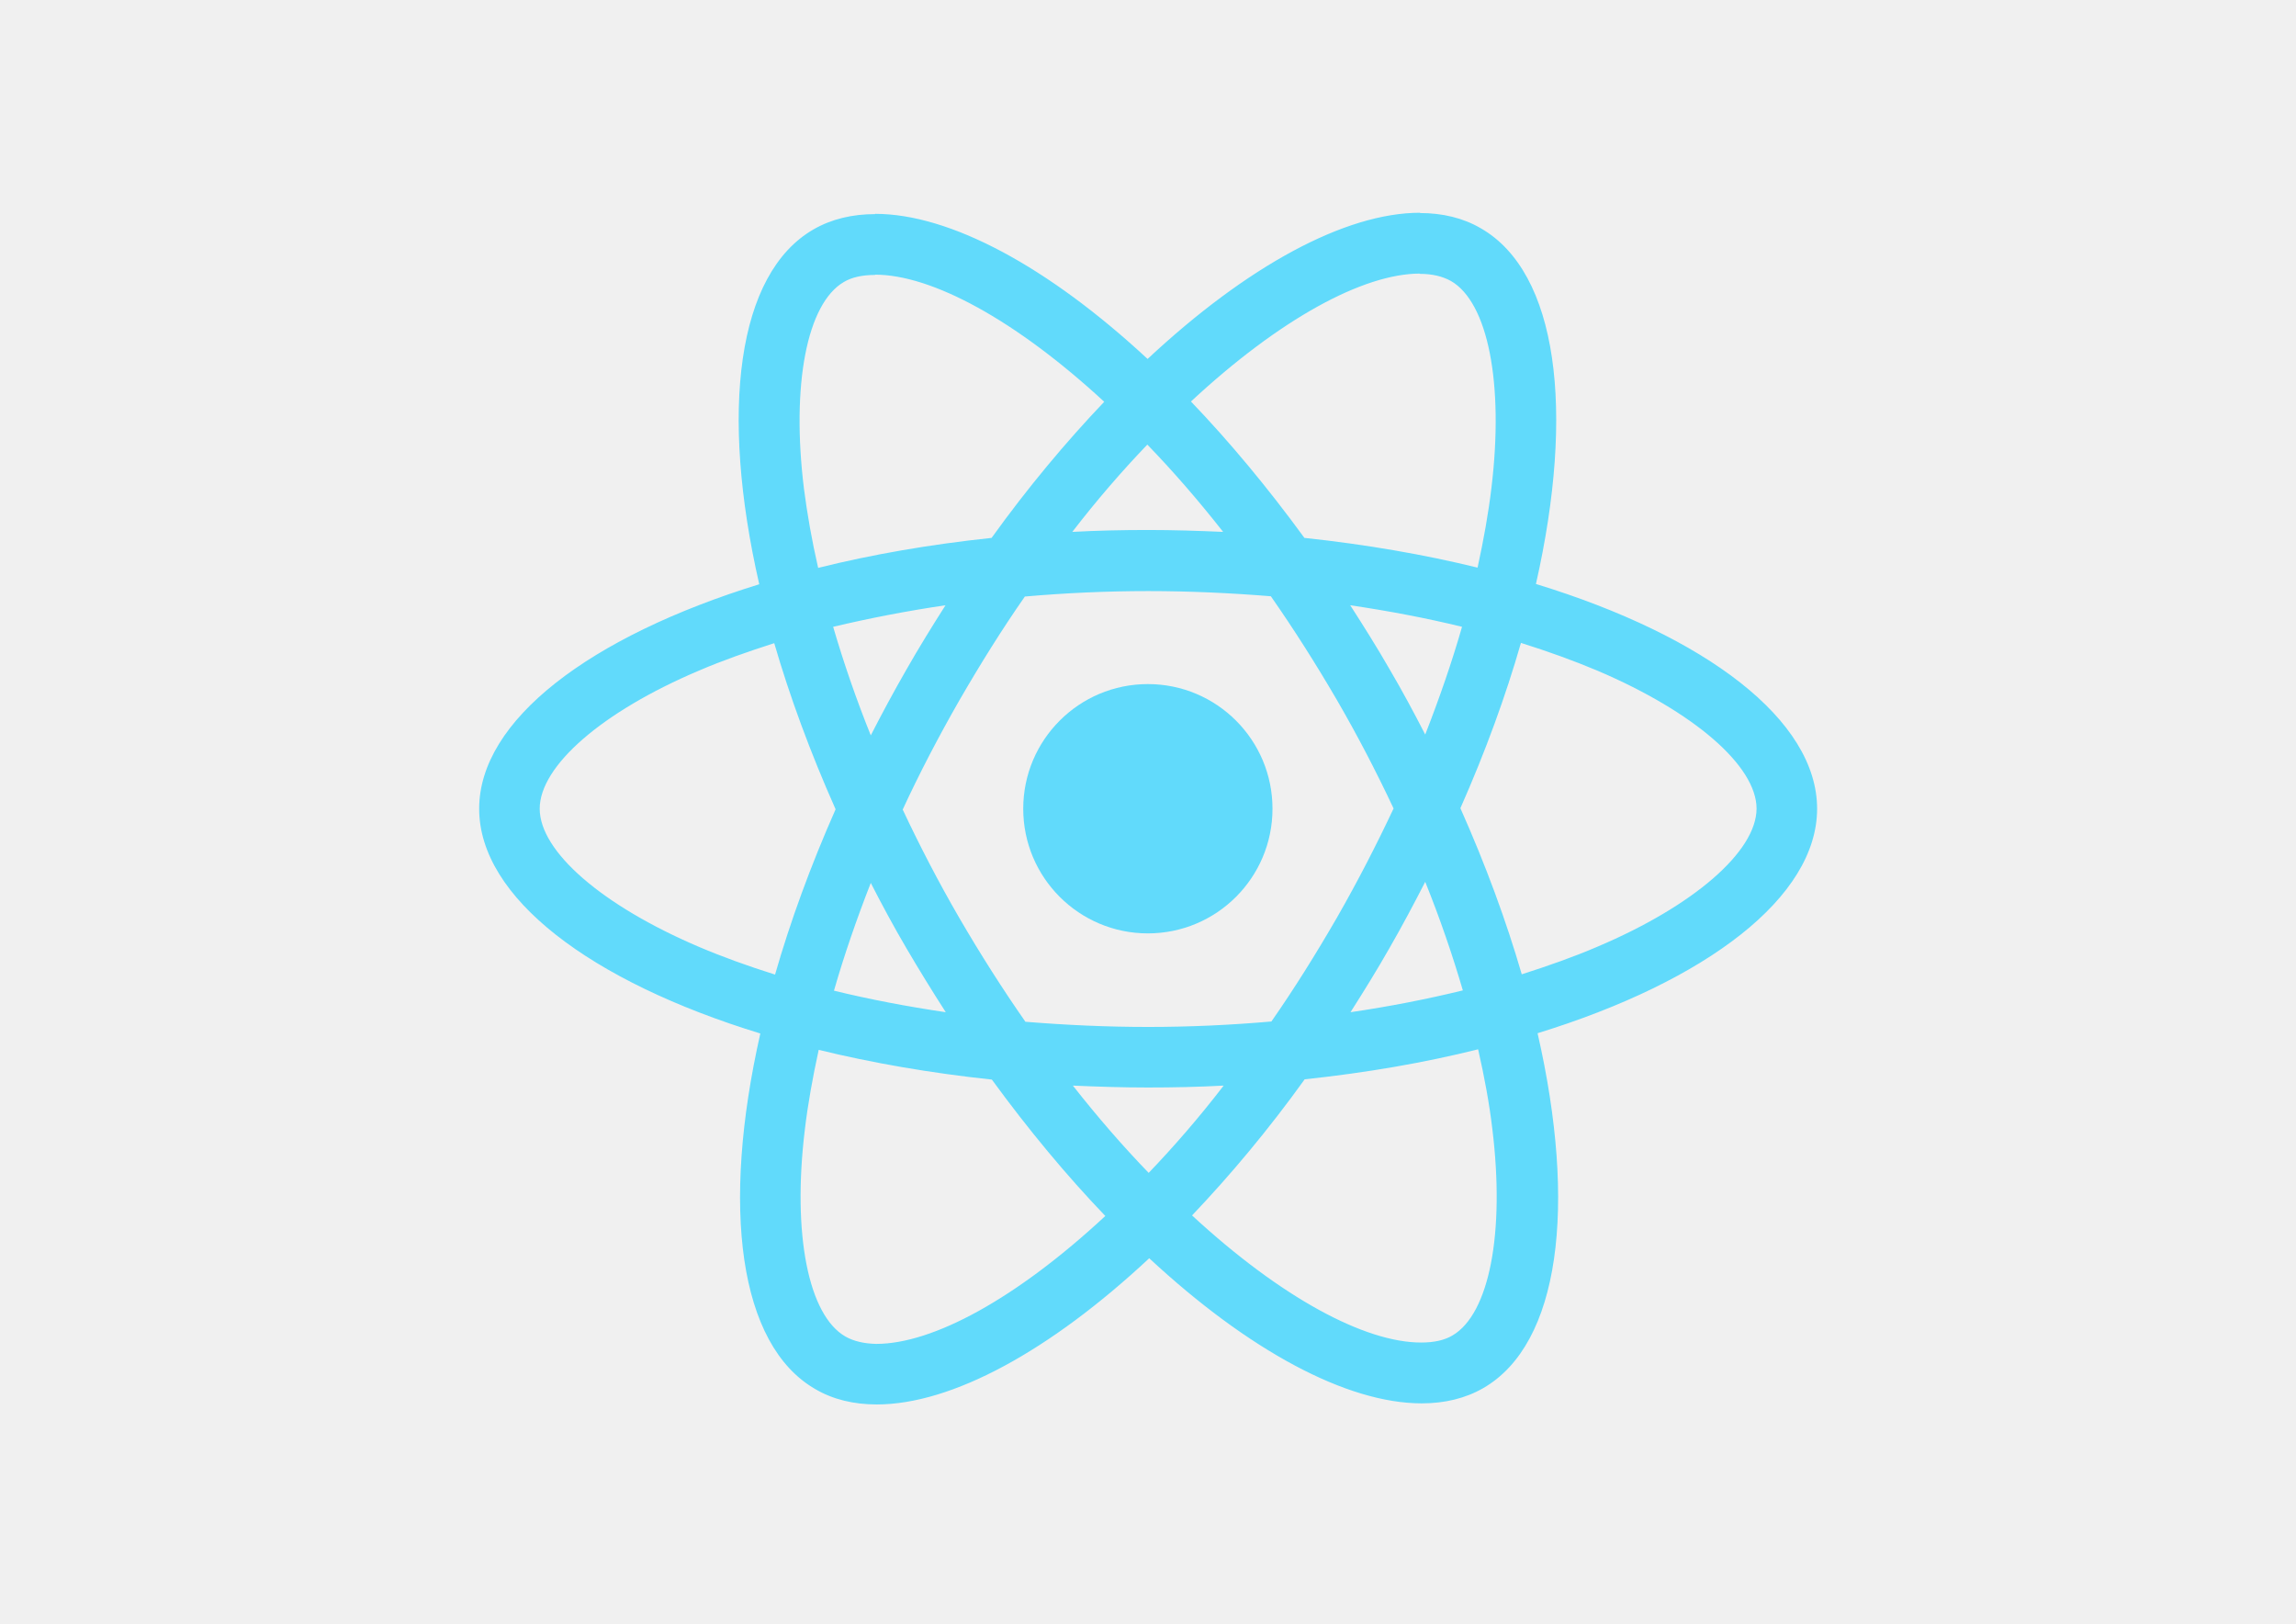
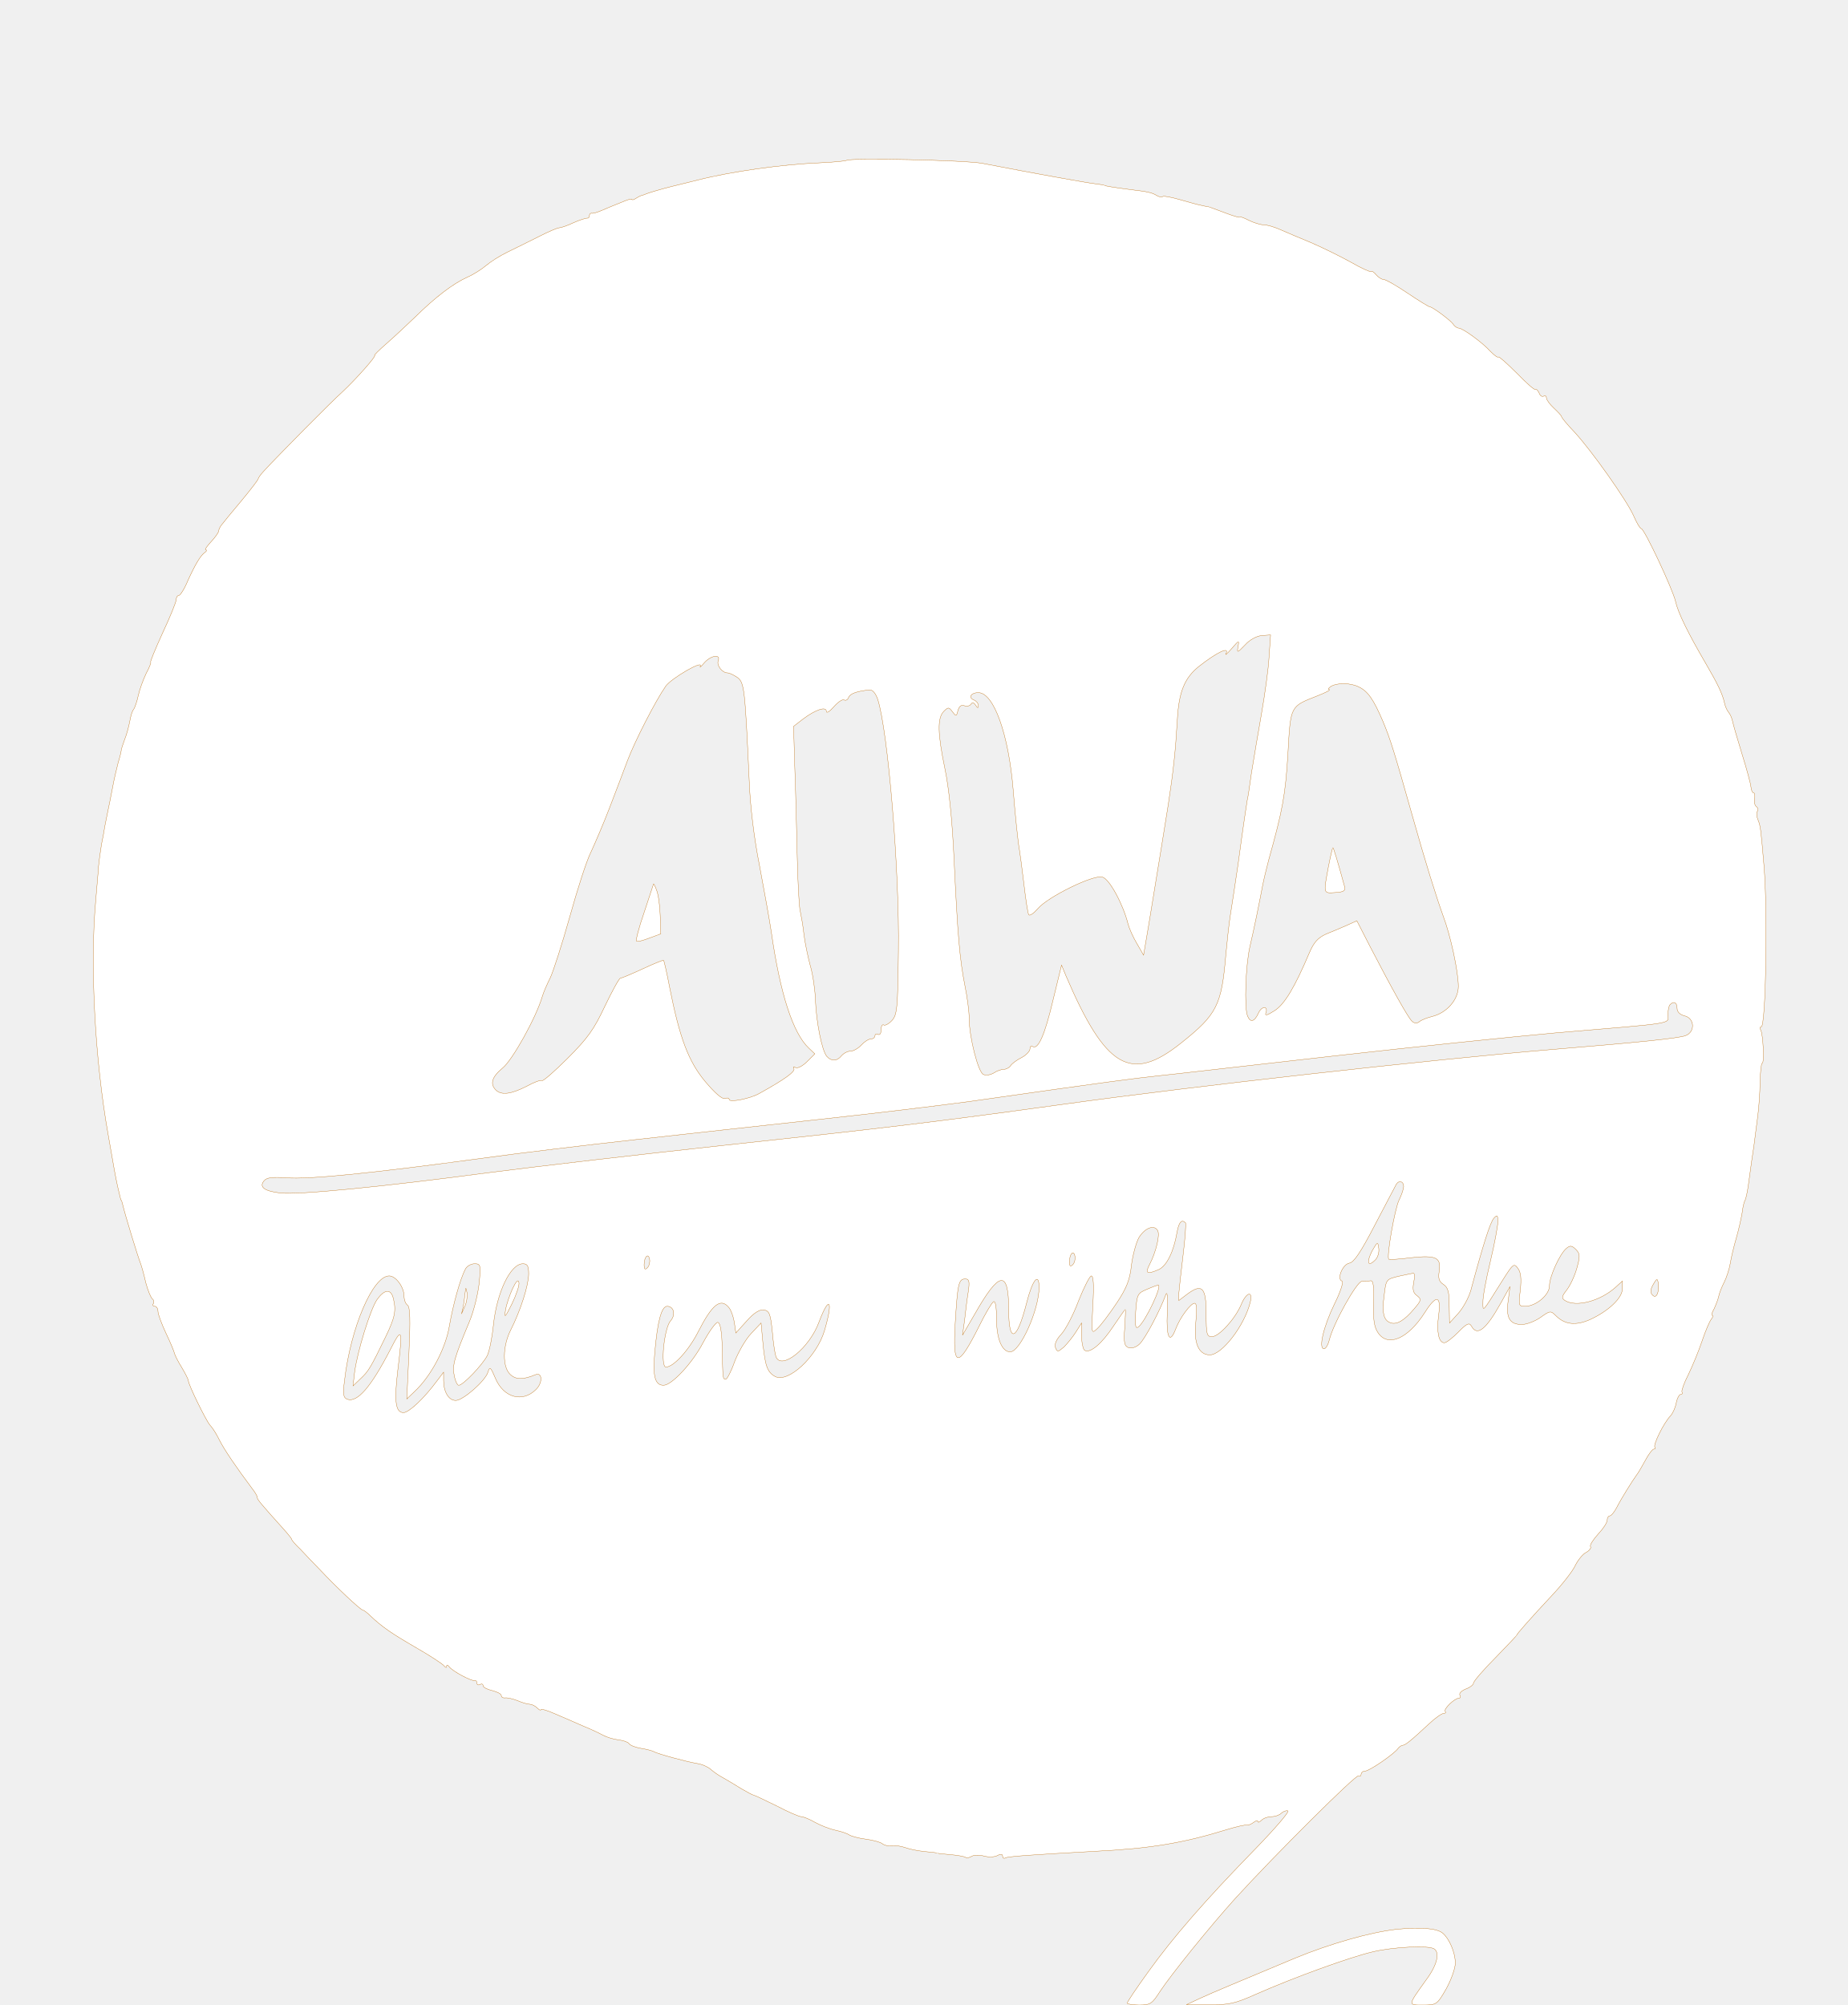
- <svg xmlns="http://www.w3.org/2000/svg" viewBox="0 0 841.9 595.3">
-   <g fill="#61DAFB">
-     <path d="M666.3 296.5c0-32.5-40.7-63.3-103.1-82.4 14.4-63.6 8-114.2-20.2-130.4-6.5-3.8-14.1-5.6-22.4-5.6v22.3c4.6 0 8.3.9 11.4 2.6 13.6 7.8 19.5 37.5 14.9 75.7-1.1 9.4-2.9 19.3-5.1 29.4-19.6-4.8-41-8.5-63.5-10.9-13.5-18.5-27.5-35.3-41.6-50 32.6-30.3 63.2-46.9 84-46.9V78c-27.5 0-63.5 19.6-99.9 53.6-36.4-33.8-72.4-53.2-99.9-53.2v22.3c20.7 0 51.4 16.5 84 46.6-14 14.7-28 31.4-41.3 49.9-22.6 2.4-44 6.1-63.6 11-2.3-10-4-19.7-5.2-29-4.7-38.2 1.1-67.9 14.6-75.8 3-1.8 6.9-2.6 11.5-2.6V78.5c-8.4 0-16 1.8-22.6 5.6-28.1 16.2-34.4 66.7-19.9 130.1-62.2 19.2-102.7 49.9-102.7 82.3 0 32.5 40.7 63.3 103.1 82.4-14.4 63.6-8 114.2 20.2 130.4 6.5 3.8 14.1 5.6 22.5 5.6 27.5 0 63.5-19.6 99.9-53.6 36.4 33.8 72.4 53.2 99.9 53.2 8.4 0 16-1.8 22.6-5.6 28.1-16.2 34.4-66.7 19.9-130.1 62-19.1 102.5-49.9 102.5-82.3zm-130.2-66.7c-3.7 12.9-8.3 26.2-13.5 39.5-4.1-8-8.4-16-13.1-24-4.6-8-9.5-15.8-14.4-23.4 14.2 2.1 27.9 4.7 41 7.9zm-45.8 106.5c-7.8 13.5-15.8 26.3-24.1 38.2-14.9 1.3-30 2-45.2 2-15.1 0-30.2-.7-45-1.9-8.3-11.9-16.4-24.6-24.2-38-7.6-13.1-14.5-26.4-20.8-39.8 6.2-13.4 13.2-26.8 20.7-39.9 7.8-13.5 15.8-26.3 24.1-38.2 14.9-1.3 30-2 45.2-2 15.1 0 30.2.7 45 1.9 8.3 11.9 16.4 24.6 24.2 38 7.6 13.1 14.5 26.4 20.8 39.8-6.3 13.4-13.2 26.8-20.7 39.9zm32.3-13c5.4 13.4 10 26.8 13.8 39.8-13.1 3.2-26.9 5.9-41.2 8 4.9-7.7 9.8-15.6 14.4-23.7 4.6-8 8.9-16.1 13-24.1zM421.2 430c-9.3-9.6-18.6-20.3-27.8-32 9 .4 18.2.7 27.5.7 9.4 0 18.7-.2 27.8-.7-9 11.7-18.3 22.4-27.5 32zm-74.4-58.9c-14.2-2.1-27.9-4.7-41-7.9 3.7-12.9 8.3-26.2 13.5-39.5 4.1 8 8.4 16 13.1 24 4.7 8 9.5 15.8 14.4 23.4zM420.7 163c9.3 9.6 18.6 20.3 27.8 32-9-.4-18.2-.7-27.5-.7-9.4 0-18.7.2-27.8.7 9-11.7 18.3-22.4 27.5-32zm-74 58.9c-4.9 7.7-9.8 15.6-14.4 23.7-4.6 8-8.9 16-13 24-5.4-13.4-10-26.8-13.8-39.8 13.1-3.1 26.9-5.8 41.2-7.9zm-90.5 125.2c-35.4-15.1-58.3-34.9-58.3-50.6 0-15.7 22.9-35.6 58.3-50.6 8.6-3.7 18-7 27.7-10.1 5.7 19.6 13.2 40 22.5 60.9-9.2 20.8-16.6 41.1-22.2 60.6-9.9-3.1-19.3-6.5-28-10.2zM310 490c-13.6-7.8-19.5-37.5-14.9-75.7 1.1-9.4 2.9-19.3 5.1-29.4 19.6 4.8 41 8.5 63.5 10.9 13.5 18.5 27.5 35.3 41.6 50-32.6 30.3-63.2 46.9-84 46.9-4.5-.1-8.3-1-11.3-2.7zm237.2-76.2c4.7 38.2-1.1 67.9-14.6 75.8-3 1.8-6.9 2.6-11.5 2.6-20.7 0-51.4-16.5-84-46.6 14-14.7 28-31.4 41.3-49.9 22.6-2.4 44-6.1 63.6-11 2.3 10.1 4.1 19.8 5.2 29.1zm38.5-66.7c-8.6 3.7-18 7-27.7 10.1-5.7-19.6-13.2-40-22.5-60.9 9.2-20.8 16.6-41.1 22.2-60.6 9.9 3.1 19.3 6.5 28.1 10.2 35.4 15.1 58.3 34.9 58.3 50.6-.1 15.7-23 35.6-58.4 50.6zM320.8 78.4z" />
-     <circle cx="420.9" cy="296.5" r="45.7" />
-     <path d="M520.5 78.1z" />
+ <svg xmlns="http://www.w3.org/2000/svg" version="1.0" width="608pt" height="660pt" viewBox="0 0 608 660" preserveAspectRatio="xMidYMid meet">
+   <g transform="translate(0,660) scale(0.1,-0.1)" fill="#ffffff" stroke="#b96600">
+     <path d="M2786 6072 c-3 -2 -42 -6 -88 -8 -124 -5 -294 -29 -403 -57 -11 -3 -49 -12 -85 -21 -36 -9 -72 -20 -80 -23 -8 -3 -17 -7 -20 -7 -3 -1 -11 -5 -17 -9 -7 -5 -13 -6 -13 -3 0 3 -17 -2 -37 -11 -21 -8 -49 -20 -63 -26 -14 -6 -28 -10 -32 -9 -5 1 -8 -3 -8 -8 0 -5 -3 -9 -7 -8 -5 0 -25 -6 -45 -15 -21 -10 -42 -17 -48 -17 -5 0 -36 -13 -67 -29 -32 -16 -78 -39 -103 -51 -25 -12 -56 -32 -70 -44 -14 -12 -42 -30 -63 -39 -46 -21 -103 -64 -172 -132 -28 -27 -71 -67 -94 -87 -24 -21 -41 -38 -38 -38 8 0 -62 -79 -106 -120 -34 -30 -210 -208 -259 -261 -10 -11 -18 -22 -18 -25 0 -3 -25 -36 -55 -72 -31 -37 -60 -72 -65 -79 -6 -7 -10 -16 -10 -20 0 -5 -11 -21 -25 -36 -14 -15 -22 -27 -18 -27 4 0 4 -4 -2 -8 -15 -10 -33 -41 -57 -94 -11 -27 -25 -48 -29 -48 -5 0 -9 -6 -9 -14 0 -7 -20 -57 -45 -110 -24 -53 -42 -96 -39 -96 2 0 -4 -17 -15 -37 -10 -21 -22 -54 -26 -73 -4 -19 -11 -39 -15 -45 -5 -5 -10 -23 -13 -40 -3 -16 -10 -43 -17 -60 -6 -16 -11 -32 -11 -35 0 -3 -4 -21 -10 -40 -5 -19 -14 -57 -19 -85 -5 -27 -12 -61 -15 -75 -3 -14 -7 -36 -10 -50 -2 -14 -7 -41 -11 -60 -3 -19 -8 -53 -10 -75 -1 -22 -6 -71 -9 -110 -19 -211 -3 -523 41 -770 20 -117 24 -137 31 -170 10 -42 10 -45 13 -47 1 -2 3 -10 5 -18 6 -26 48 -165 58 -190 3 -8 11 -36 17 -63 7 -26 17 -50 22 -53 4 -3 6 -10 3 -15 -4 -5 -1 -9 4 -9 6 0 11 -7 11 -17 0 -9 12 -41 26 -71 15 -31 27 -61 28 -66 1 -6 12 -28 24 -47 12 -20 22 -40 22 -44 0 -13 58 -131 71 -146 8 -8 22 -30 31 -49 16 -32 57 -92 108 -160 11 -14 18 -27 17 -30 -1 -5 15 -24 78 -94 19 -21 35 -40 35 -43 0 -3 12 -17 28 -32 15 -16 43 -46 64 -67 51 -55 135 -134 142 -134 3 0 14 -8 24 -18 40 -38 71 -59 152 -106 47 -27 88 -54 92 -60 5 -6 8 -7 8 -1 0 6 3 5 8 -1 9 -14 74 -49 85 -46 4 1 7 -3 7 -9 0 -5 4 -7 10 -4 5 3 10 2 10 -4 0 -5 13 -12 30 -16 16 -4 30 -11 30 -16 0 -6 6 -9 13 -8 6 1 25 -3 40 -9 16 -7 34 -12 41 -12 6 0 17 -5 24 -12 7 -7 12 -9 12 -6 0 4 21 -2 48 -14 26 -11 67 -29 92 -40 25 -10 54 -24 65 -30 11 -6 33 -13 49 -15 17 -2 32 -7 36 -12 3 -6 21 -13 39 -16 19 -3 38 -8 43 -11 11 -7 107 -33 142 -39 16 -2 36 -11 45 -19 9 -8 27 -21 41 -28 14 -8 41 -24 60 -36 19 -11 37 -21 40 -21 3 0 36 -16 75 -35 38 -20 75 -36 82 -36 7 0 27 -8 46 -19 18 -10 49 -22 68 -26 19 -4 39 -11 44 -15 6 -4 30 -11 54 -14 24 -3 49 -10 55 -15 7 -6 21 -8 31 -7 11 2 31 -1 45 -6 13 -5 43 -11 65 -13 22 -2 40 -4 40 -5 0 -1 19 -3 43 -5 23 -2 46 -6 50 -9 4 -3 14 -1 21 4 8 4 26 4 41 0 15 -4 34 -3 43 2 11 6 17 5 17 -2 0 -6 4 -9 9 -6 8 5 77 10 296 22 182 9 290 27 435 72 30 9 59 16 64 14 4 -1 14 3 22 9 8 6 14 8 14 3 0 -4 5 -3 12 4 7 7 21 12 33 12 12 0 26 5 32 11 6 6 16 10 22 8 6 -2 -42 -58 -107 -125 -164 -168 -271 -291 -352 -404 -39 -54 -70 -100 -70 -104 0 -3 18 -6 40 -6 36 0 42 4 67 43 38 58 166 216 249 308 135 148 397 408 405 403 5 -3 9 0 9 5 0 6 6 11 13 11 14 0 97 57 109 75 4 5 11 10 15 10 8 0 26 14 87 71 20 19 42 34 48 34 6 0 8 3 5 6 -7 8 31 44 45 44 5 0 6 5 3 10 -3 6 5 14 19 20 14 5 26 14 26 20 0 5 32 43 71 82 39 40 71 74 71 75 -1 3 45 55 115 130 35 37 70 82 78 100 9 18 25 38 36 43 11 6 17 15 14 19 -3 5 9 23 25 41 17 18 30 38 30 46 0 8 4 14 8 14 5 0 15 12 23 27 14 28 52 89 66 108 5 6 17 27 28 47 11 21 24 38 29 38 5 0 6 3 3 6 -7 7 29 80 51 103 7 7 16 26 19 42 3 16 10 29 15 29 5 0 7 4 4 8 -2 4 7 30 21 57 13 27 34 77 45 110 11 33 25 66 31 73 5 6 6 12 3 12 -4 0 -1 10 6 22 6 13 13 31 15 41 2 10 10 31 18 46 8 16 17 44 20 62 3 19 12 57 20 84 8 28 16 64 19 82 2 17 6 36 9 40 3 5 8 27 11 48 3 22 8 58 11 80 6 38 8 52 21 155 3 25 7 73 7 107 1 35 4 63 7 63 8 0 3 97 -5 110 -3 5 -3 10 2 10 15 0 22 376 9 530 -10 117 -11 131 -20 152 -4 9 -5 21 -2 27 4 5 2 12 -3 16 -5 3 -8 14 -6 25 2 11 1 20 -3 20 -4 0 -8 9 -9 20 -1 11 -14 59 -29 107 -15 49 -29 97 -31 107 -2 11 -8 25 -14 32 -5 6 -11 20 -13 30 -6 29 -23 64 -61 129 -58 99 -92 168 -100 205 -9 40 -103 240 -113 240 -4 0 -15 19 -25 42 -22 50 -139 216 -196 277 -23 24 -41 46 -41 49 0 3 -11 15 -25 28 -14 13 -25 28 -25 34 0 6 -4 9 -9 6 -5 -3 -12 1 -15 10 -4 9 -9 14 -12 12 -3 -3 -30 21 -61 53 -32 32 -59 56 -61 54 -3 -3 -14 6 -26 18 -27 30 -92 77 -105 77 -5 0 -14 6 -18 13 -8 12 -68 57 -77 57 -3 0 -36 20 -73 45 -37 25 -72 45 -79 45 -6 0 -17 7 -24 15 -7 9 -15 14 -17 11 -3 -2 -32 11 -65 30 -34 19 -93 48 -132 65 -39 16 -86 36 -104 44 -18 8 -42 15 -53 15 -11 0 -33 7 -49 15 -17 9 -30 13 -30 10 0 -2 -24 5 -52 16 -29 11 -54 20 -55 20 -2 -1 -4 -1 -5 0 -2 0 -10 2 -18 4 -8 1 -38 10 -67 18 -28 8 -54 13 -56 10 -3 -3 -12 -1 -19 3 -16 10 -29 13 -88 20 -54 7 -85 12 -85 14 0 1 -14 3 -30 5 -27 3 -200 34 -370 67 -55 11 -440 19 -449 10z m1391 -1635 c-2 -39 -14 -124 -25 -187 -11 -63 -26 -151 -33 -195 -6 -44 -12 -84 -14 -90 -2 -13 -12 -76 -30 -210 -9 -60 -20 -135 -25 -165 -5 -30 -11 -89 -15 -130 -14 -169 -29 -199 -147 -293 -166 -133 -249 -84 -380 222 l-14 34 -28 -115 c-27 -115 -49 -164 -67 -153 -5 4 -9 0 -9 -8 0 -7 -12 -20 -27 -28 -16 -8 -32 -20 -36 -26 -4 -7 -15 -13 -23 -13 -8 0 -23 -5 -33 -12 -10 -6 -25 -9 -34 -5 -17 6 -47 123 -47 184 0 21 -6 70 -14 108 -17 86 -24 164 -36 420 -6 128 -17 234 -30 295 -24 116 -25 166 -4 188 15 15 17 15 29 -1 12 -16 13 -16 18 4 4 14 11 20 21 16 8 -3 18 -1 22 5 4 7 9 6 15 -3 7 -11 9 -11 9 -1 0 7 -7 15 -15 18 -19 8 -9 24 15 24 51 0 100 -137 115 -322 6 -77 16 -174 20 -193 2 -12 9 -63 15 -114 6 -52 13 -98 16 -102 3 -5 16 4 30 20 33 39 182 112 212 104 23 -5 69 -90 85 -155 4 -15 17 -44 29 -64 l22 -38 17 100 c41 251 50 305 64 394 17 111 24 177 30 280 5 93 24 139 72 177 60 47 101 66 88 41 -4 -7 5 1 19 17 24 28 25 28 21 7 -4 -22 -3 -22 23 5 15 17 39 30 56 31 l28 2 -5 -73z m-1813 -12 c-6 -15 13 -40 31 -40 6 0 20 -7 32 -15 23 -17 25 -36 39 -340 3 -83 16 -190 34 -280 15 -80 33 -179 39 -220 29 -202 71 -331 123 -380 l20 -19 -26 -26 c-14 -14 -31 -23 -38 -19 -6 4 -8 3 -5 -3 6 -10 -30 -36 -113 -82 -31 -18 -100 -31 -100 -20 0 5 -6 6 -14 3 -9 -3 -33 18 -65 56 -55 66 -84 143 -117 310 -9 47 -18 87 -20 89 -1 1 -32 -11 -68 -28 -37 -17 -70 -31 -74 -31 -4 0 -27 -42 -51 -92 -36 -77 -57 -106 -123 -172 -43 -43 -81 -76 -84 -73 -3 3 -26 -5 -51 -19 -51 -26 -83 -30 -101 -12 -20 20 -13 43 22 72 32 25 111 167 131 236 4 14 16 41 26 61 10 21 39 111 64 200 25 90 56 187 70 214 13 28 41 93 61 145 20 52 47 123 60 158 24 63 91 194 125 243 18 26 125 88 114 66 -3 -6 2 -2 12 10 21 25 56 32 47 8z m2108 -86 c30 -14 49 -41 80 -114 25 -60 37 -99 98 -315 41 -146 77 -261 100 -325 25 -66 50 -184 50 -232 0 -44 -38 -87 -86 -99 -16 -4 -35 -11 -42 -17 -9 -7 -17 -6 -25 2 -13 12 -67 109 -139 248 l-42 82 -33 -15 c-18 -8 -49 -21 -69 -29 -26 -12 -40 -27 -55 -63 -48 -113 -81 -168 -114 -189 -22 -14 -32 -18 -29 -9 10 25 -13 26 -24 1 -13 -29 -27 -32 -36 -9 -11 29 -6 167 8 228 15 64 33 154 42 202 3 16 12 54 20 84 46 164 55 215 63 348 9 160 7 156 96 191 28 11 46 20 40 21 -5 0 -3 5 5 10 20 13 64 13 92 -1z m-1583 -41 c34 -106 72 -564 68 -829 -2 -187 -4 -209 -21 -228 -10 -11 -23 -18 -27 -15 -5 3 -9 -4 -9 -16 0 -12 -4 -18 -10 -15 -5 3 -10 1 -10 -4 0 -6 -6 -11 -13 -11 -8 0 -22 -9 -32 -20 -10 -11 -26 -20 -35 -20 -10 0 -23 -7 -30 -15 -15 -19 -34 -19 -49 -2 -16 20 -34 112 -37 183 -1 33 -8 85 -17 115 -8 30 -18 77 -21 104 -3 28 -9 61 -12 75 -4 14 -8 95 -10 180 -2 85 -5 217 -8 292 l-4 137 31 24 c41 31 77 43 77 25 0 -7 11 0 24 15 14 16 29 26 34 23 6 -3 12 0 15 8 5 13 28 21 69 25 10 1 20 -11 27 -31z m2631 -1017 c0 -12 9 -21 25 -25 33 -8 35 -53 3 -65 -24 -9 -151 -22 -443 -46 -385 -32 -1174 -120 -1605 -180 -427 -59 -577 -77 -1125 -136 -258 -28 -603 -68 -765 -89 -354 -47 -629 -74 -688 -67 -52 6 -70 20 -53 40 9 11 27 13 74 10 72 -6 279 15 627 62 135 19 371 47 525 64 154 17 424 47 600 66 176 19 399 46 495 59 470 67 541 76 625 85 50 5 308 35 575 65 267 30 595 64 730 76 402 34 370 28 370 60 0 15 3 30 7 33 12 13 23 7 23 -12z m-900 -586 c0 -9 -7 -29 -15 -45 -14 -28 -42 -187 -34 -195 2 -2 36 0 74 5 83 9 99 0 92 -45 -4 -24 0 -34 14 -43 15 -10 19 -24 19 -70 l1 -57 29 32 c16 18 34 51 41 75 40 149 64 225 76 238 11 12 13 11 13 -12 0 -14 -11 -74 -25 -132 -14 -58 -25 -118 -24 -133 0 -32 -4 -37 63 70 36 57 39 60 52 42 10 -13 12 -34 8 -72 -6 -50 -6 -53 16 -53 35 0 80 37 80 68 0 30 34 105 56 123 12 10 18 9 31 -4 14 -14 14 -22 3 -62 -7 -25 -22 -57 -33 -71 -17 -22 -18 -27 -6 -35 37 -23 116 -2 167 44 l22 20 0 -25 c0 -31 -46 -74 -107 -102 -46 -20 -82 -17 -112 13 -17 17 -19 17 -51 -6 -19 -13 -46 -23 -61 -23 -40 0 -53 22 -45 78 l6 47 -30 -54 c-49 -88 -78 -111 -97 -76 -7 12 -15 9 -43 -20 -19 -19 -39 -35 -46 -35 -19 0 -26 36 -19 90 9 66 -7 70 -45 10 -56 -88 -123 -116 -155 -66 -12 18 -16 45 -14 98 2 51 -1 73 -9 72 -7 -1 -20 -2 -30 -2 -17 -2 -94 -139 -107 -194 -4 -16 -12 -28 -17 -28 -19 0 -2 73 34 147 20 40 31 74 25 76 -18 6 2 55 24 59 15 2 38 36 85 127 36 68 67 128 70 133 9 14 24 9 24 -7z m-718 -120 c2 -3 -1 -51 -8 -107 -7 -57 -13 -113 -14 -126 l0 -23 29 22 c48 35 61 21 61 -66 0 -67 2 -75 19 -75 23 0 76 58 96 105 17 42 40 48 30 8 -19 -77 -93 -173 -133 -173 -37 0 -54 40 -46 109 4 41 3 61 -4 61 -13 0 -48 -47 -62 -84 -20 -53 -32 -29 -28 54 2 51 0 72 -5 58 -19 -53 -69 -147 -87 -163 -11 -10 -26 -15 -36 -11 -13 5 -16 17 -12 66 2 33 3 60 2 60 -1 0 -19 -25 -39 -55 -38 -58 -77 -91 -95 -80 -5 3 -10 25 -10 48 l0 42 -19 -30 c-10 -16 -28 -38 -39 -49 -20 -17 -22 -17 -28 -2 -4 11 3 27 19 44 14 15 40 64 57 110 18 45 37 82 42 82 7 0 9 -31 5 -96 -5 -96 -5 -96 15 -77 11 10 39 47 63 83 34 51 44 78 49 125 4 32 15 73 24 90 19 32 50 45 62 25 9 -14 -5 -71 -26 -112 -16 -30 -9 -34 30 -17 26 12 49 58 60 122 6 34 15 44 28 32z m-371 -138 c-8 -8 -11 -5 -11 9 0 27 14 41 18 19 2 -9 -1 -22 -7 -28z m-1400 -10 c-8 -8 -11 -5 -11 9 0 27 14 41 18 19 2 -9 -1 -22 -7 -28z m-554 -52 c-4 -36 -18 -93 -33 -128 -48 -115 -56 -141 -49 -174 3 -18 10 -33 15 -33 14 0 78 67 94 98 7 15 16 60 20 100 11 107 56 202 97 202 15 0 19 -7 19 -33 0 -38 -27 -122 -59 -185 -27 -54 -28 -122 -1 -147 19 -17 42 -17 83 0 22 9 24 -27 1 -49 -44 -44 -106 -27 -133 36 -16 38 -19 41 -25 21 -9 -29 -82 -93 -106 -93 -23 0 -40 28 -40 66 l0 27 -22 -29 c-42 -57 -92 -104 -110 -104 -26 0 -31 37 -19 137 17 140 15 148 -24 71 -64 -124 -109 -176 -142 -164 -13 5 -15 16 -9 62 20 173 93 344 147 344 22 0 49 -37 49 -67 0 -12 5 -25 11 -29 9 -5 10 -49 5 -158 l-7 -151 25 24 c55 51 103 143 115 216 12 69 35 154 53 188 5 9 18 17 30 17 20 0 21 -4 15 -65z m1610 -27 c-4 -24 -9 -65 -12 -93 l-7 -50 39 67 c82 145 113 150 113 17 0 -114 27 -104 59 22 19 76 41 103 41 51 0 -73 -62 -212 -95 -212 -27 0 -45 43 -45 108 0 41 -4 61 -10 57 -6 -4 -27 -39 -46 -78 -72 -144 -89 -142 -80 8 8 129 11 145 33 145 13 0 15 -8 10 -42z m2269 -5 c-5 -12 -10 -13 -17 -6 -8 8 -7 18 2 34 12 21 14 22 17 6 2 -10 1 -25 -2 -34z m-3057 -47 c7 -8 15 -30 18 -49 l5 -35 36 40 c23 26 42 38 56 36 18 -3 22 -12 28 -71 3 -38 9 -75 12 -83 18 -46 111 29 142 115 34 90 47 70 18 -28 -25 -87 -120 -175 -163 -152 -25 14 -33 34 -40 111 l-6 65 -33 -35 c-18 -19 -42 -61 -54 -92 -11 -32 -25 -58 -29 -58 -10 0 -10 -1 -12 104 -1 50 -6 81 -14 83 -6 2 -28 -28 -49 -67 -35 -67 -103 -140 -130 -140 -28 0 -36 29 -29 107 9 103 22 153 41 153 22 0 29 -28 11 -48 -21 -24 -34 -152 -15 -152 25 0 76 56 107 118 45 88 73 111 100 78z" />
+     <path d="M2151 3690 c-1 -3 -15 -45 -31 -94 -17 -49 -28 -91 -25 -94 2 -3 22 2 42 10 l38 14 -2 60 c-1 32 -6 70 -12 84 -5 14 -10 23 -10 20z" />
+     <path d="M4372 3745 c-16 -87 -17 -86 23 -83 26 1 34 6 31 18 -24 88 -37 130 -39 130 -1 0 -8 -29 -15 -65z" />
+     <path d="M4516 2482 c-19 -38 -14 -54 10 -30 9 8 14 26 12 39 -3 23 -4 22 -22 -9z" />
+     <path d="M4604 2399 c-41 -10 -42 -10 -48 -62 -8 -58 -2 -83 20 -91 21 -8 46 7 78 45 25 29 25 32 10 44 -13 9 -15 20 -11 43 4 18 3 32 -1 31 -4 -1 -26 -5 -48 -10z" />
+     <path d="M3773 2355 c-29 -12 -31 -17 -35 -73 -2 -49 -1 -58 10 -49 23 19 79 137 64 137 -4 -1 -21 -7 -39 -15z" />
+     <path d="M1687 2358 c-9 -20 -20 -51 -23 -70 -5 -29 -2 -26 21 20 14 29 25 61 23 70 -2 12 -9 5 -21 -20z" />
+     <path d="M1531 2345 c-1 -11 -4 -31 -6 -45 l-6 -25 11 25 c6 13 9 33 7 45 -4 19 -4 19 -6 0z" />
+     <path d="M1241 2322 c-22 -32 -65 -171 -74 -240 l-5 -44 24 23 c27 25 34 37 83 138 31 64 36 87 25 129 -8 30 -29 28 -53 -6z" />
+     <path d="M4595 249 c-86 -10 -217 -47 -333 -95 -186 -78 -269 -112 -312 -132 l-45 -21 75 0 c65 -1 86 4 155 35 127 56 310 122 383 139 67 16 183 22 202 10 20 -12 10 -54 -25 -101 -62 -87 -62 -84 -11 -84 44 0 46 1 76 53 16 29 30 67 30 85 0 35 -20 81 -42 99 -20 16 -76 20 -153 12z" />
  </g>
</svg>
